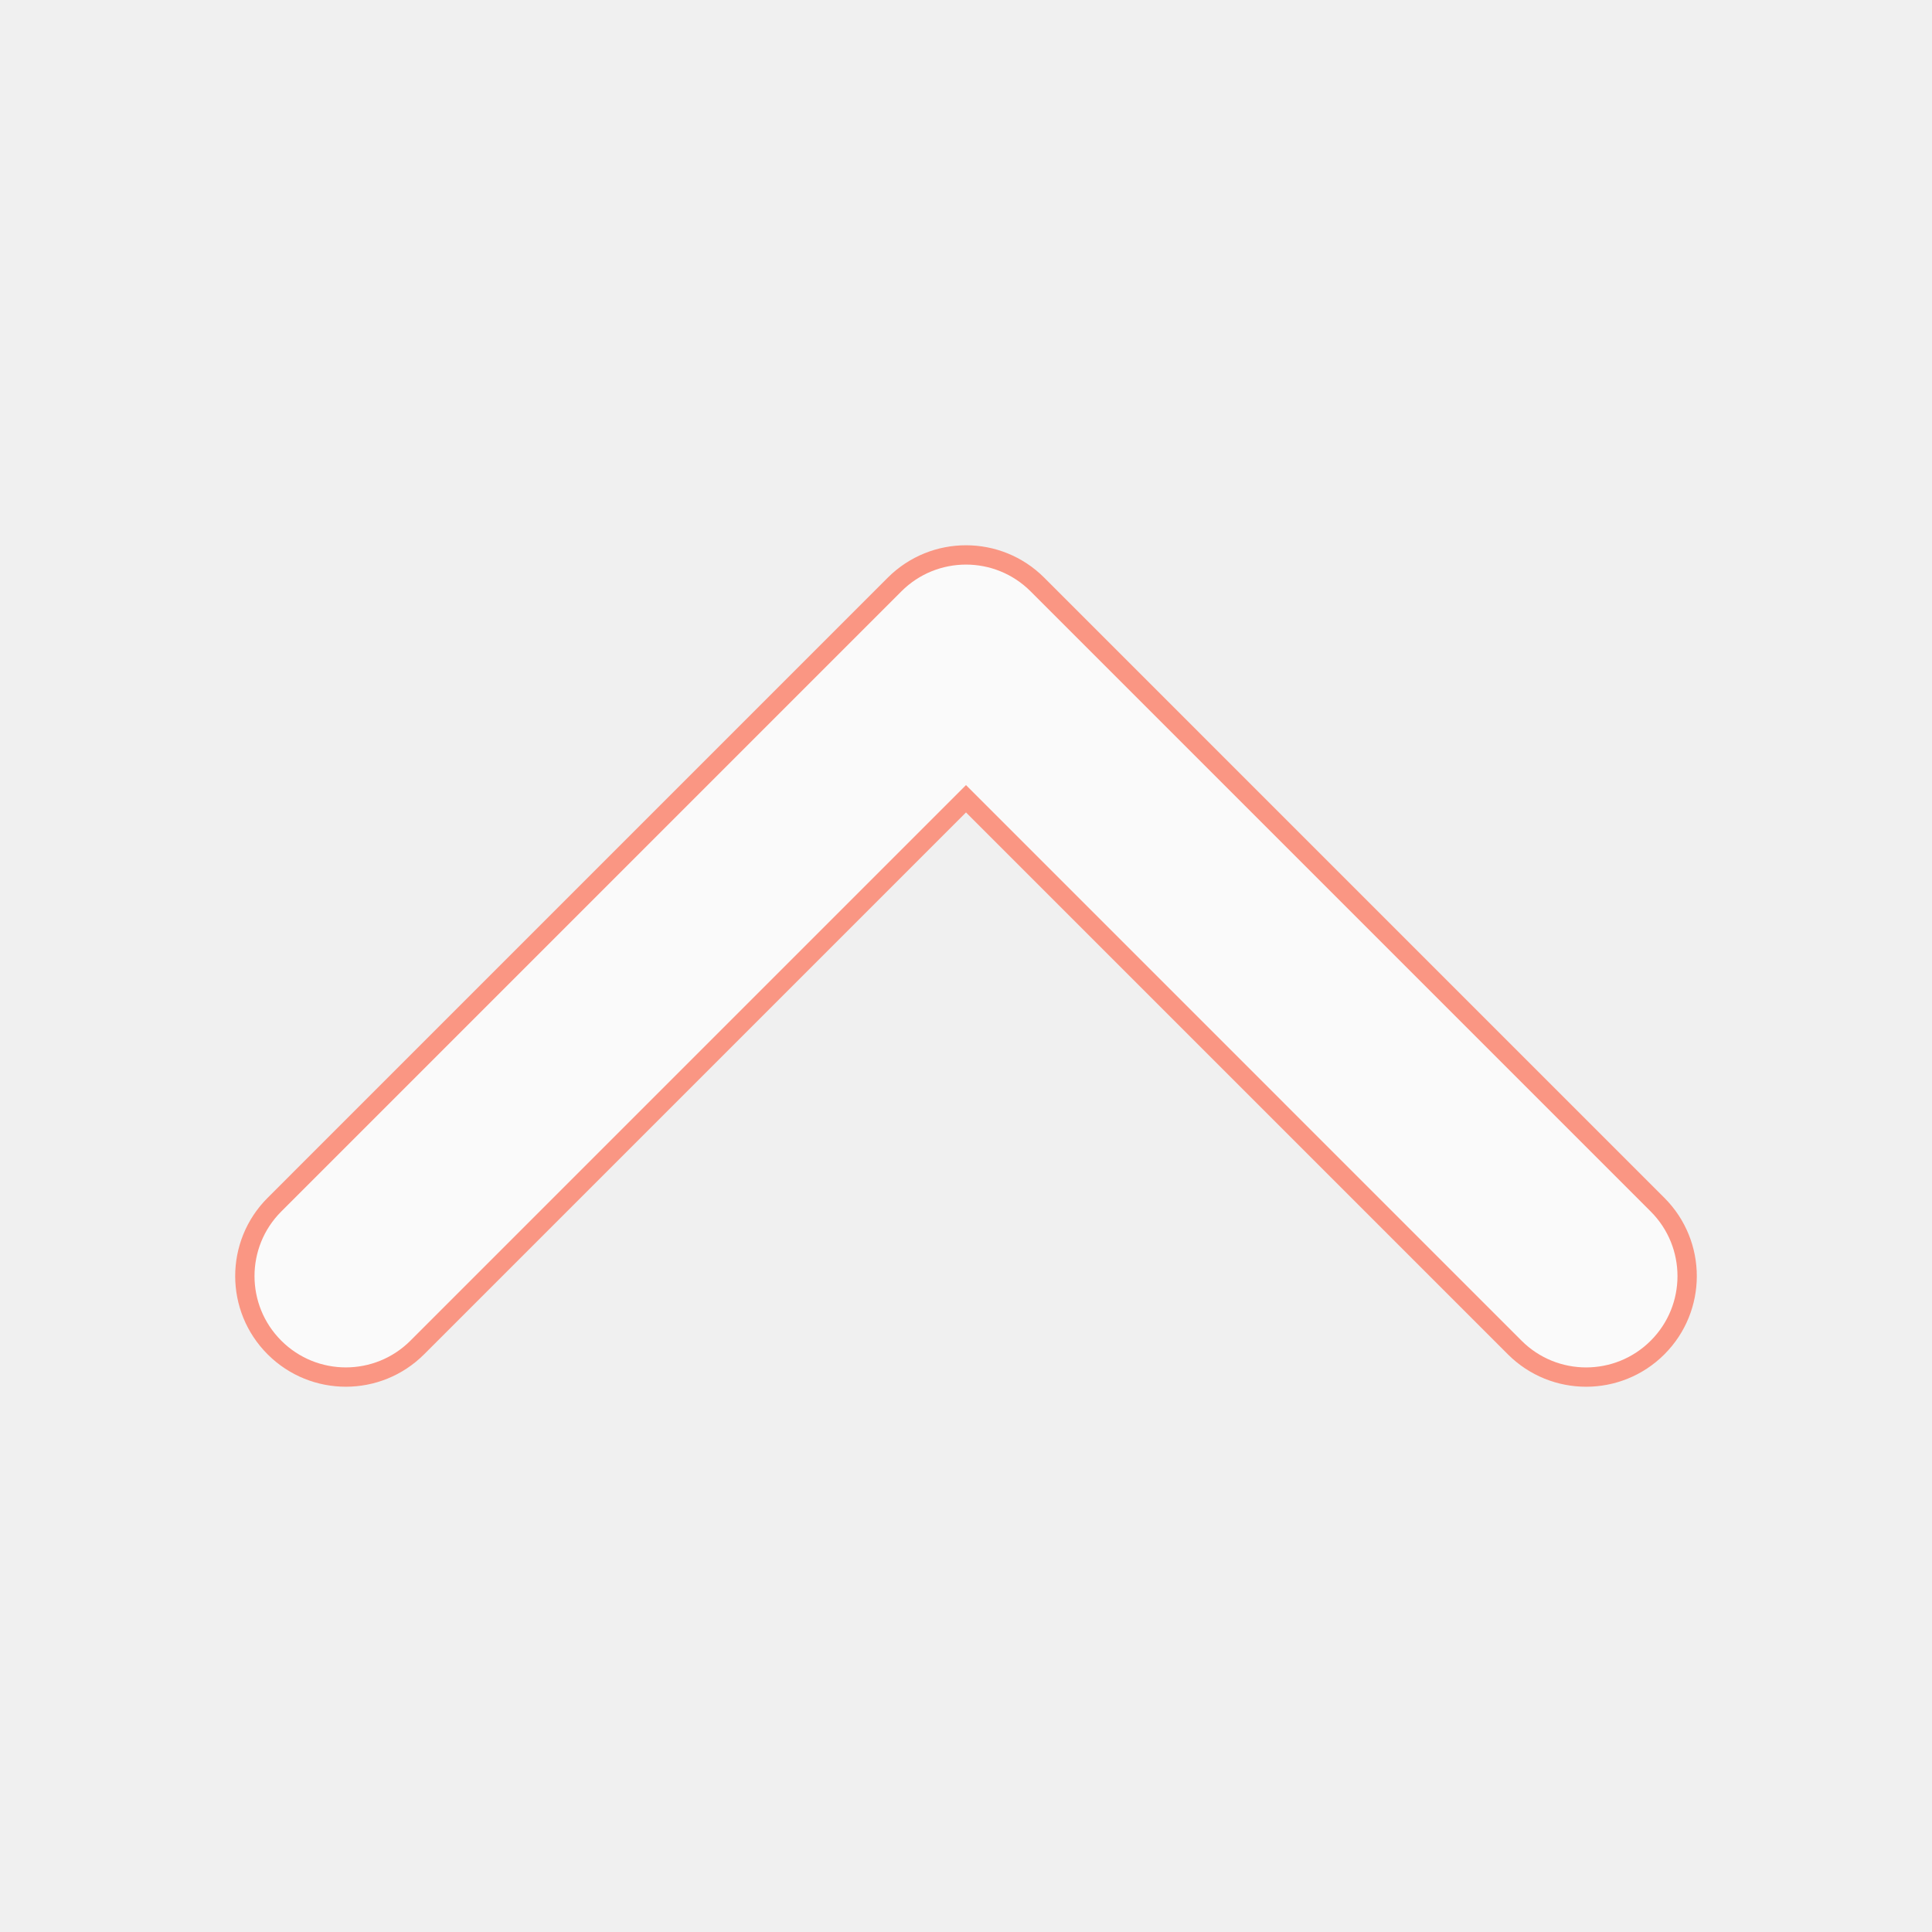
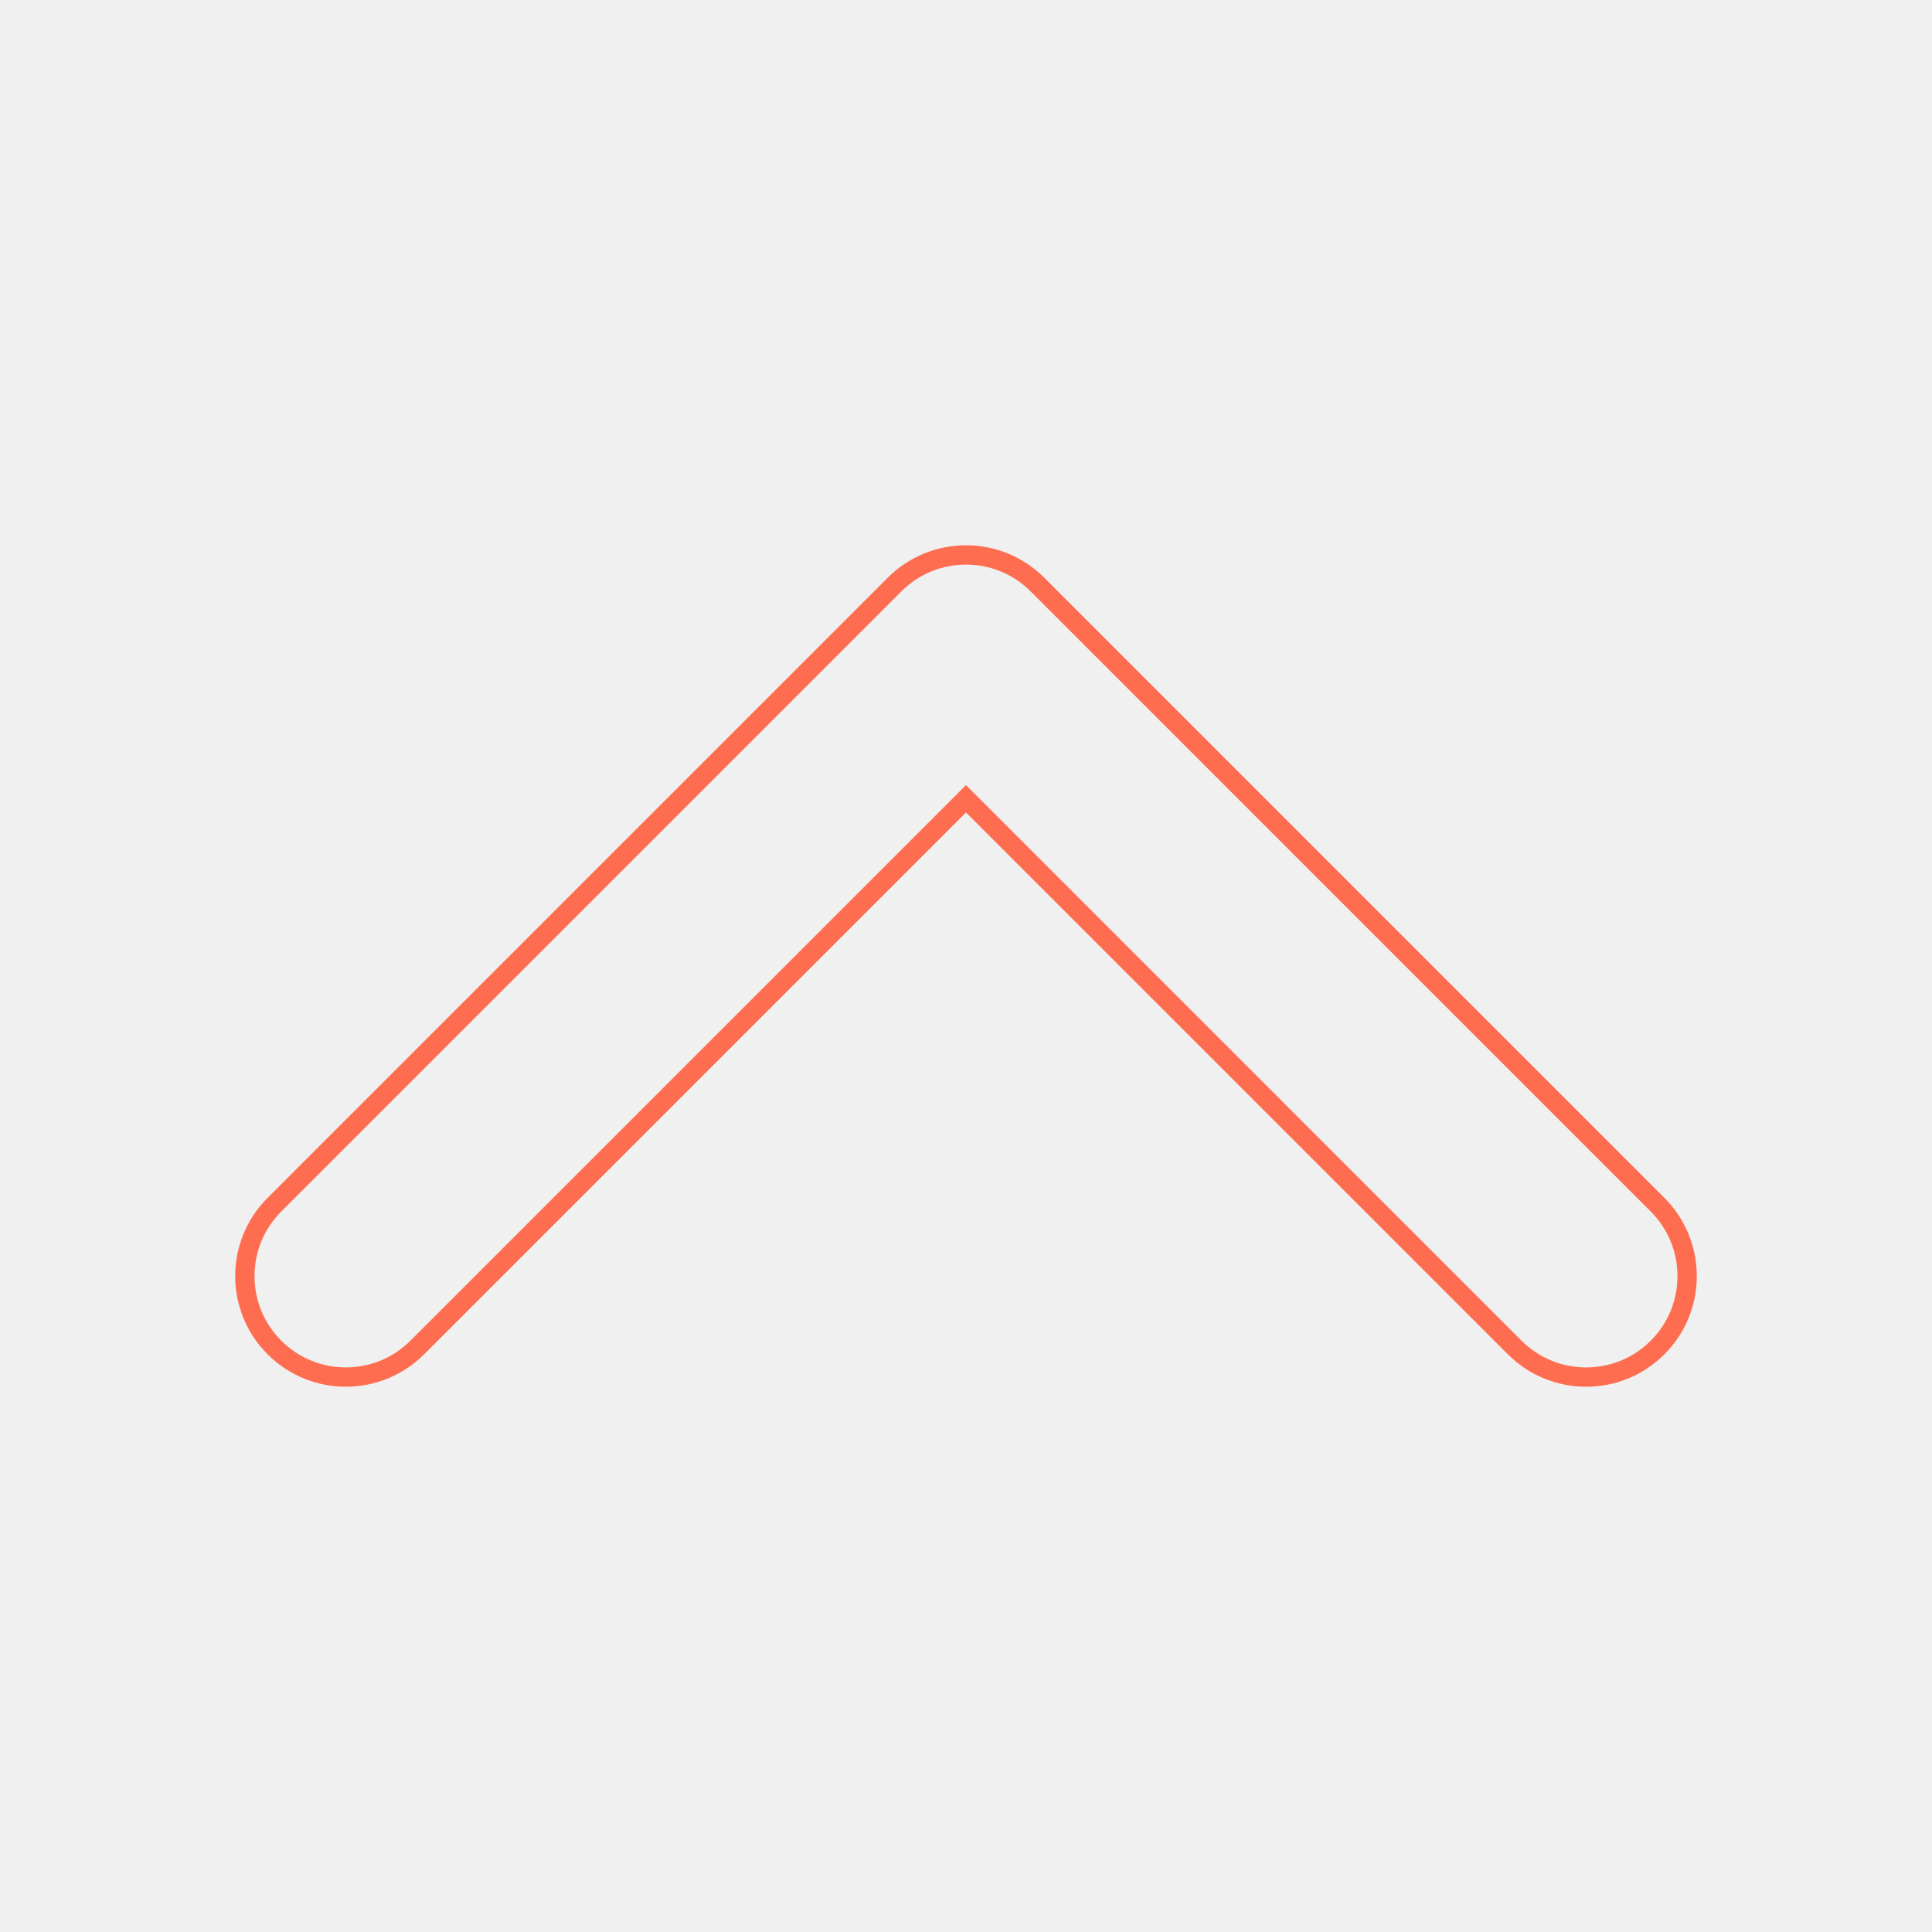
<svg xmlns="http://www.w3.org/2000/svg" xmlns:ns1="http://www.openswatchbook.org/uri/2009/osb" version="1.1" id="Layer_3" x="0px" y="0px" width="100px" height="100px" viewBox="0 0 100 100" enable-background="new 0 0 100 100" xml:space="preserve">
  <defs id="defs7">
    <linearGradient id="linearGradient3762" ns1:paint="gradient">
      <stop style="stop-color:#ff6d51;stop-opacity:1;" offset="0" id="stop3764" />
      <stop style="stop-color:#ff6d51;stop-opacity:0;" offset="1" id="stop3766" />
    </linearGradient>
  </defs>
-   <path d="M53.696,30.254l32.099,32.1c2.042,2.042,2.042,5.352,0,7.393c-2.041,2.041-5.352,2.041-7.393,0L50,41.344L21.598,69.746  c-2.042,2.041-5.352,2.041-7.393,0c-2.042-2.041-2.042-5.351,0-7.393l32.099-32.1c1.021-1.02,2.358-1.53,3.696-1.53  S52.676,29.234,53.696,30.254z" id="path3" style="opacity:0.685;stroke:#ff6d51;stroke-opacity:1;fill:#ffffff" />
+   <path d="M53.696,30.254l32.099,32.1c2.042,2.042,2.042,5.352,0,7.393c-2.041,2.041-5.352,2.041-7.393,0L50,41.344L21.598,69.746  c-2.042,2.041-5.352,2.041-7.393,0c-2.042-2.041-2.042-5.351,0-7.393l32.099-32.1c1.021-1.02,2.358-1.53,3.696-1.53  S52.676,29.234,53.696,30.254z" id="path3" style="opacity:1;stroke:#ff6d51;stroke-opacity:1;fill:#000000;fill-opacity:0" />
</svg>
